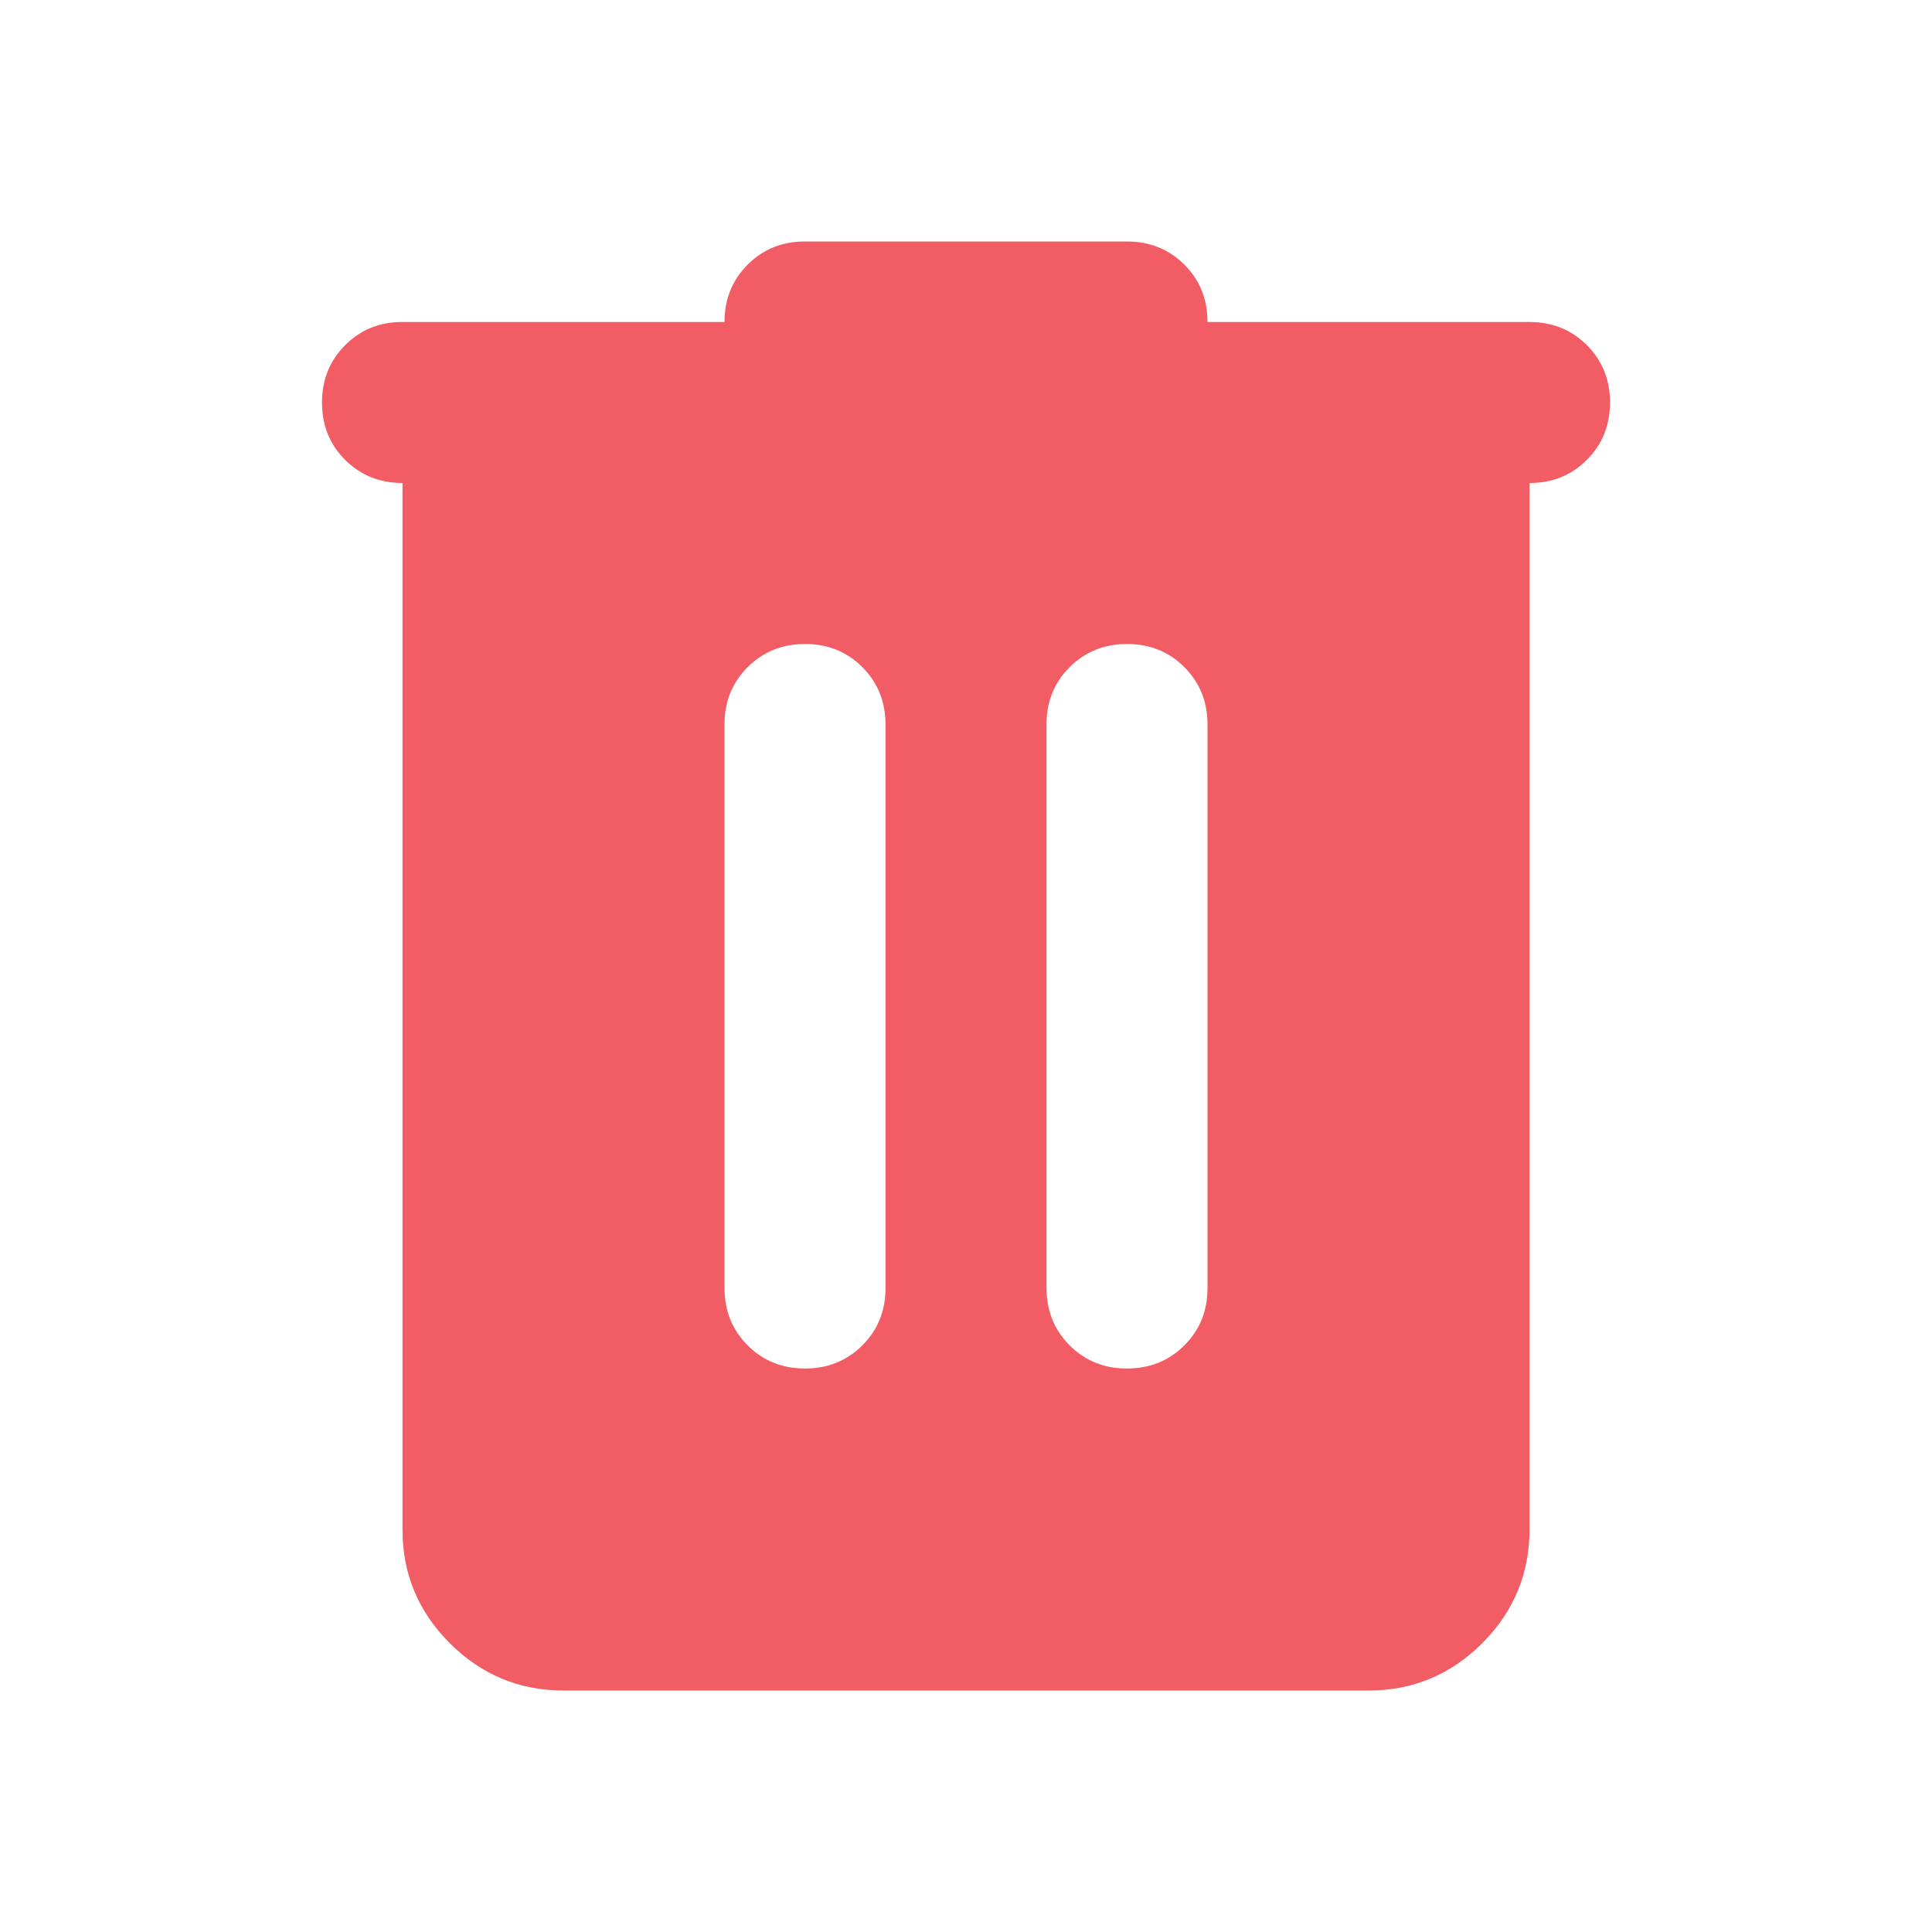
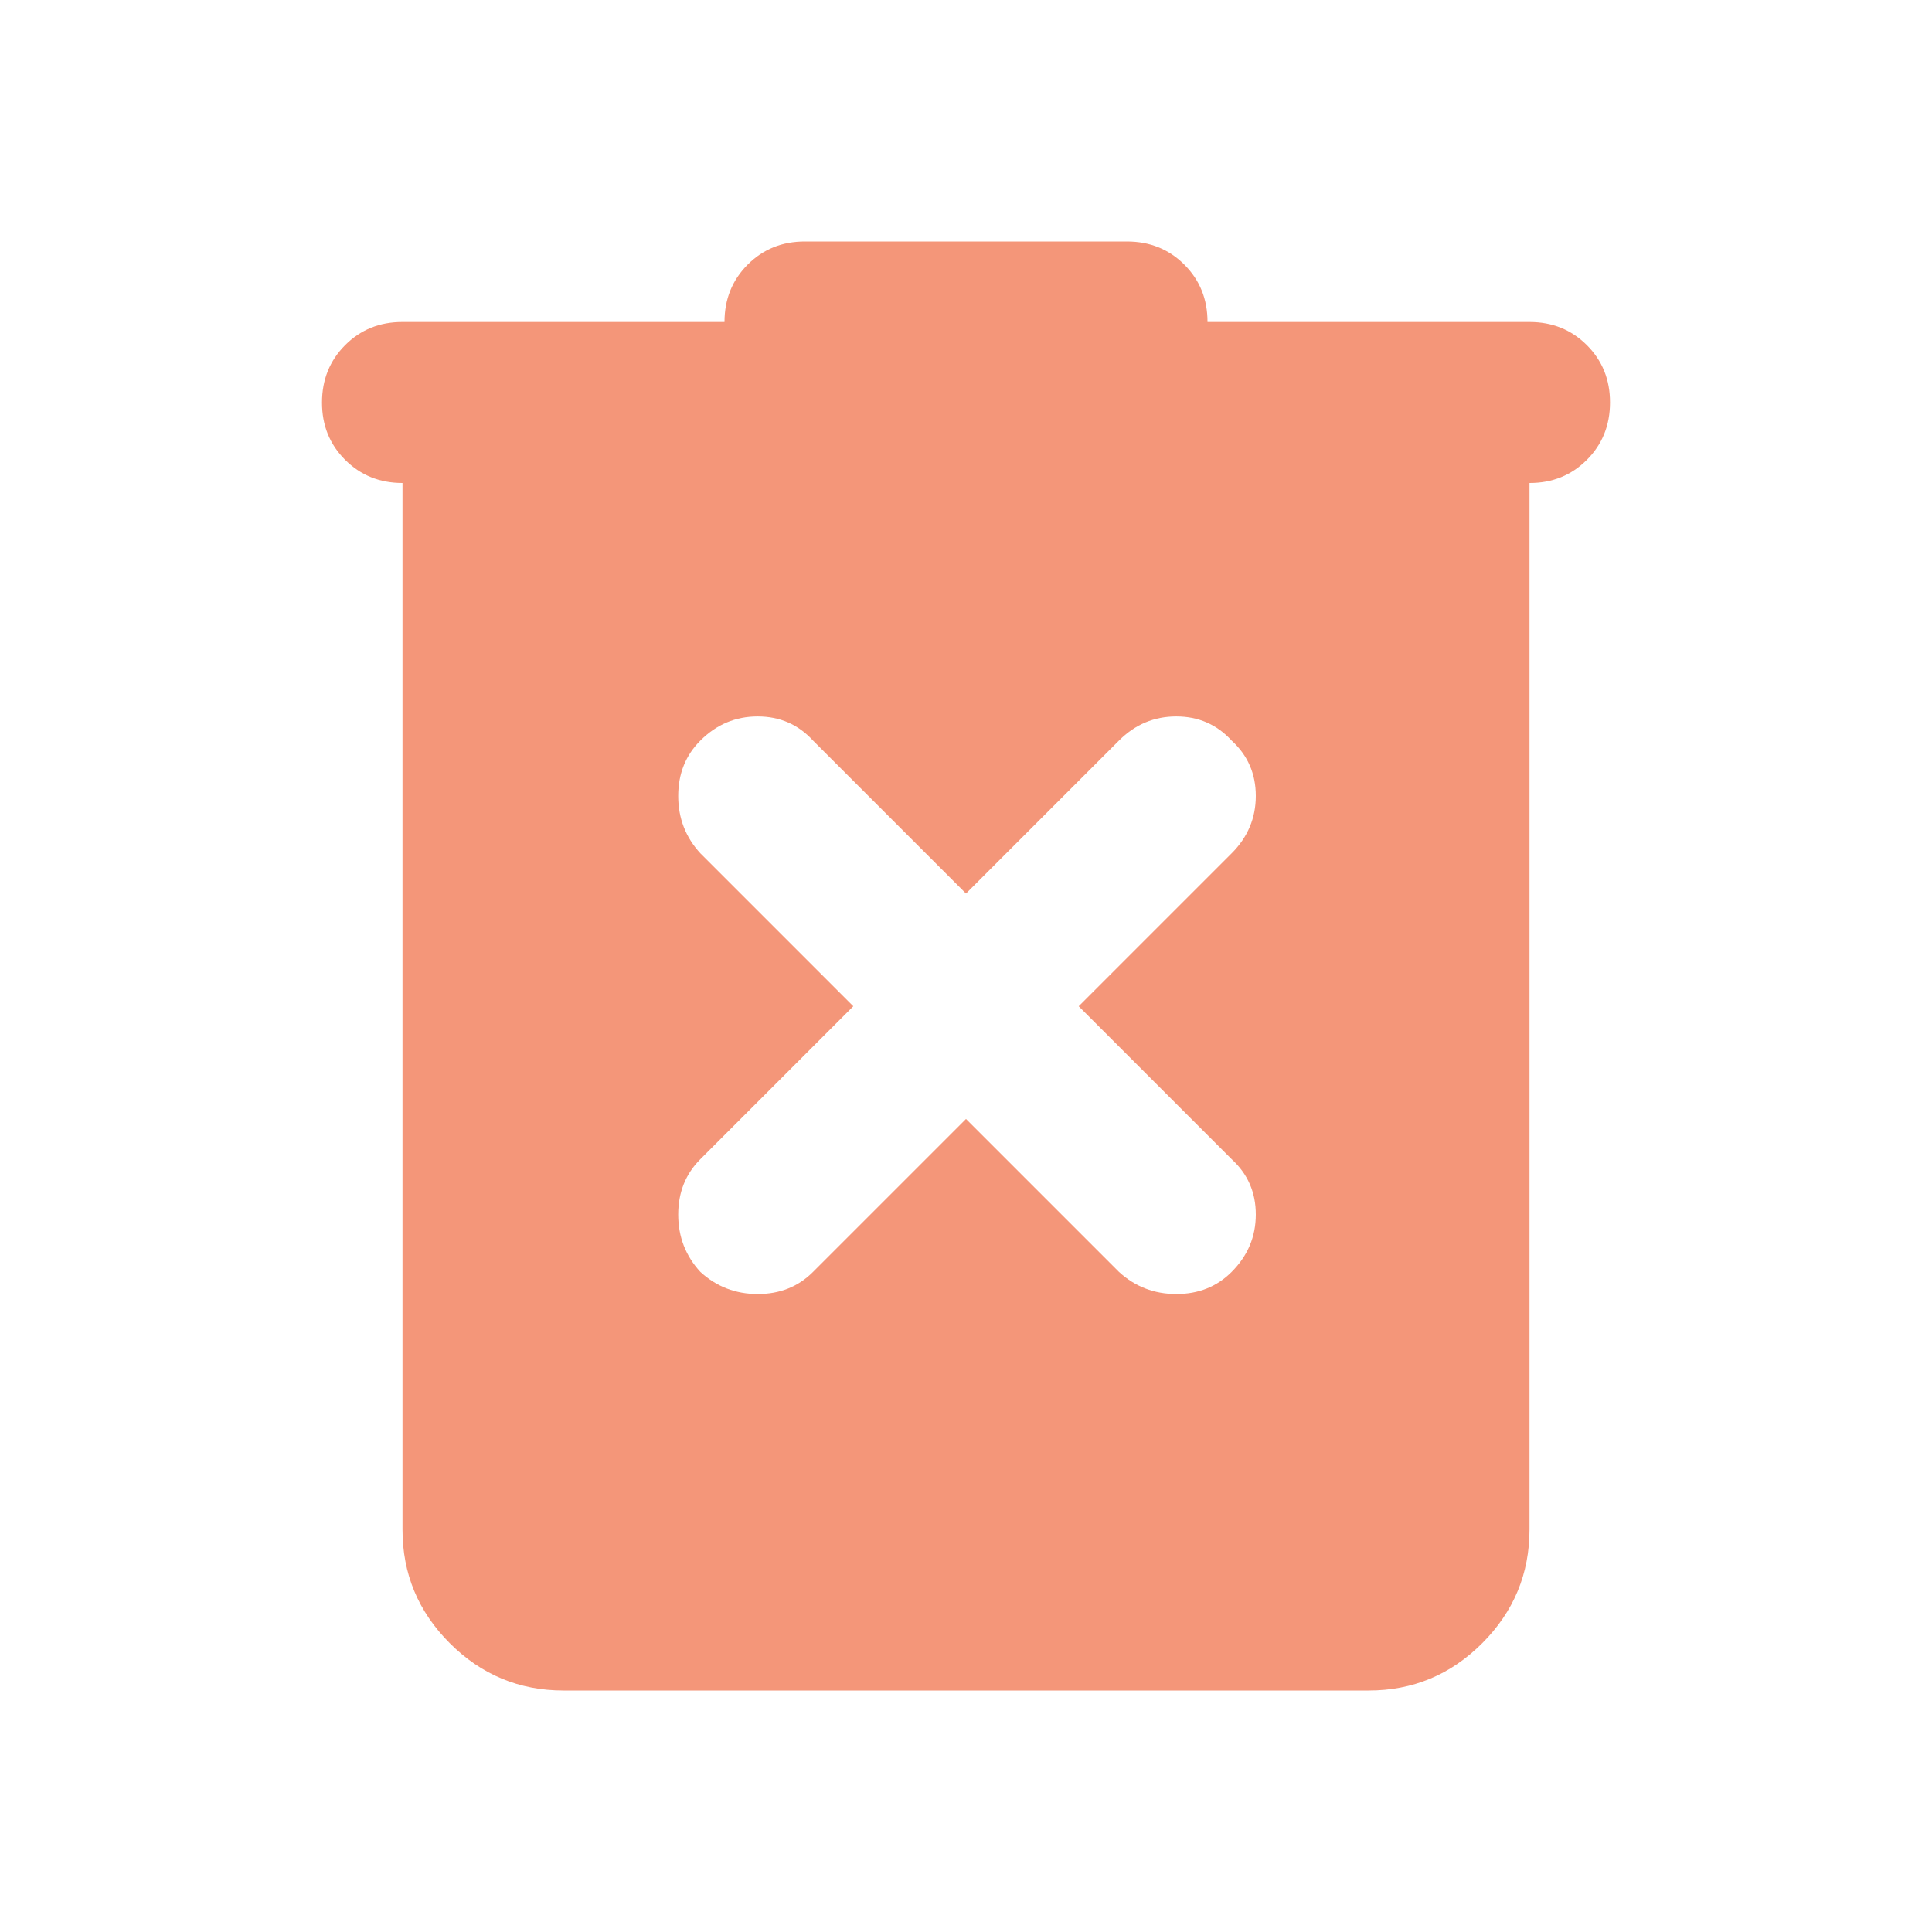
<svg xmlns="http://www.w3.org/2000/svg" width="24" height="24" viewBox="0 0 24 24">
-   <path fill="#f25c64" d="M7 21q-.825 0-1.413-.588T5 19V6q-.425 0-.713-.288T4 5q0-.425.288-.713T5 4h4q0-.425.288-.713T10 3h4q.425 0 .713.288T15 4h4q.425 0 .713.288T20 5q0 .425-.288.713T19 6v13q0 .825-.588 1.413T17 21H7Zm2-5q0 .425.288.713T10 17q.425 0 .713-.288T11 16V9q0-.425-.288-.713T10 8q-.425 0-.713.288T9 9v7Zm4 0q0 .425.288.713T14 17q.425 0 .713-.288T15 16V9q0-.425-.288-.713T14 8q-.425 0-.713.288T13 9v7Z" />
+   <path fill="#f49679" d="m12 13.9l1.9 1.9q.3.275.713.275t.687-.275q.3-.3.3-.713t-.3-.687l-1.9-1.9l1.9-1.9q.3-.3.3-.713t-.3-.687q-.275-.3-.688-.3t-.712.3L12 11.1l-1.9-1.9q-.275-.3-.688-.3t-.712.3q-.275.275-.275.688t.275.712l1.9 1.9l-1.9 1.9q-.275.275-.275.688t.275.712q.3.275.713.275t.687-.275l1.9-1.9ZM7 21q-.825 0-1.413-.588T5 19V6q-.425 0-.713-.288T4 5q0-.425.288-.713T5 4h4q0-.425.288-.713T10 3h4q.425 0 .713.288T15 4h4q.425 0 .713.288T20 5q0 .425-.288.713T19 6v13q0 .825-.588 1.413T17 21H7Z" />
</svg>
